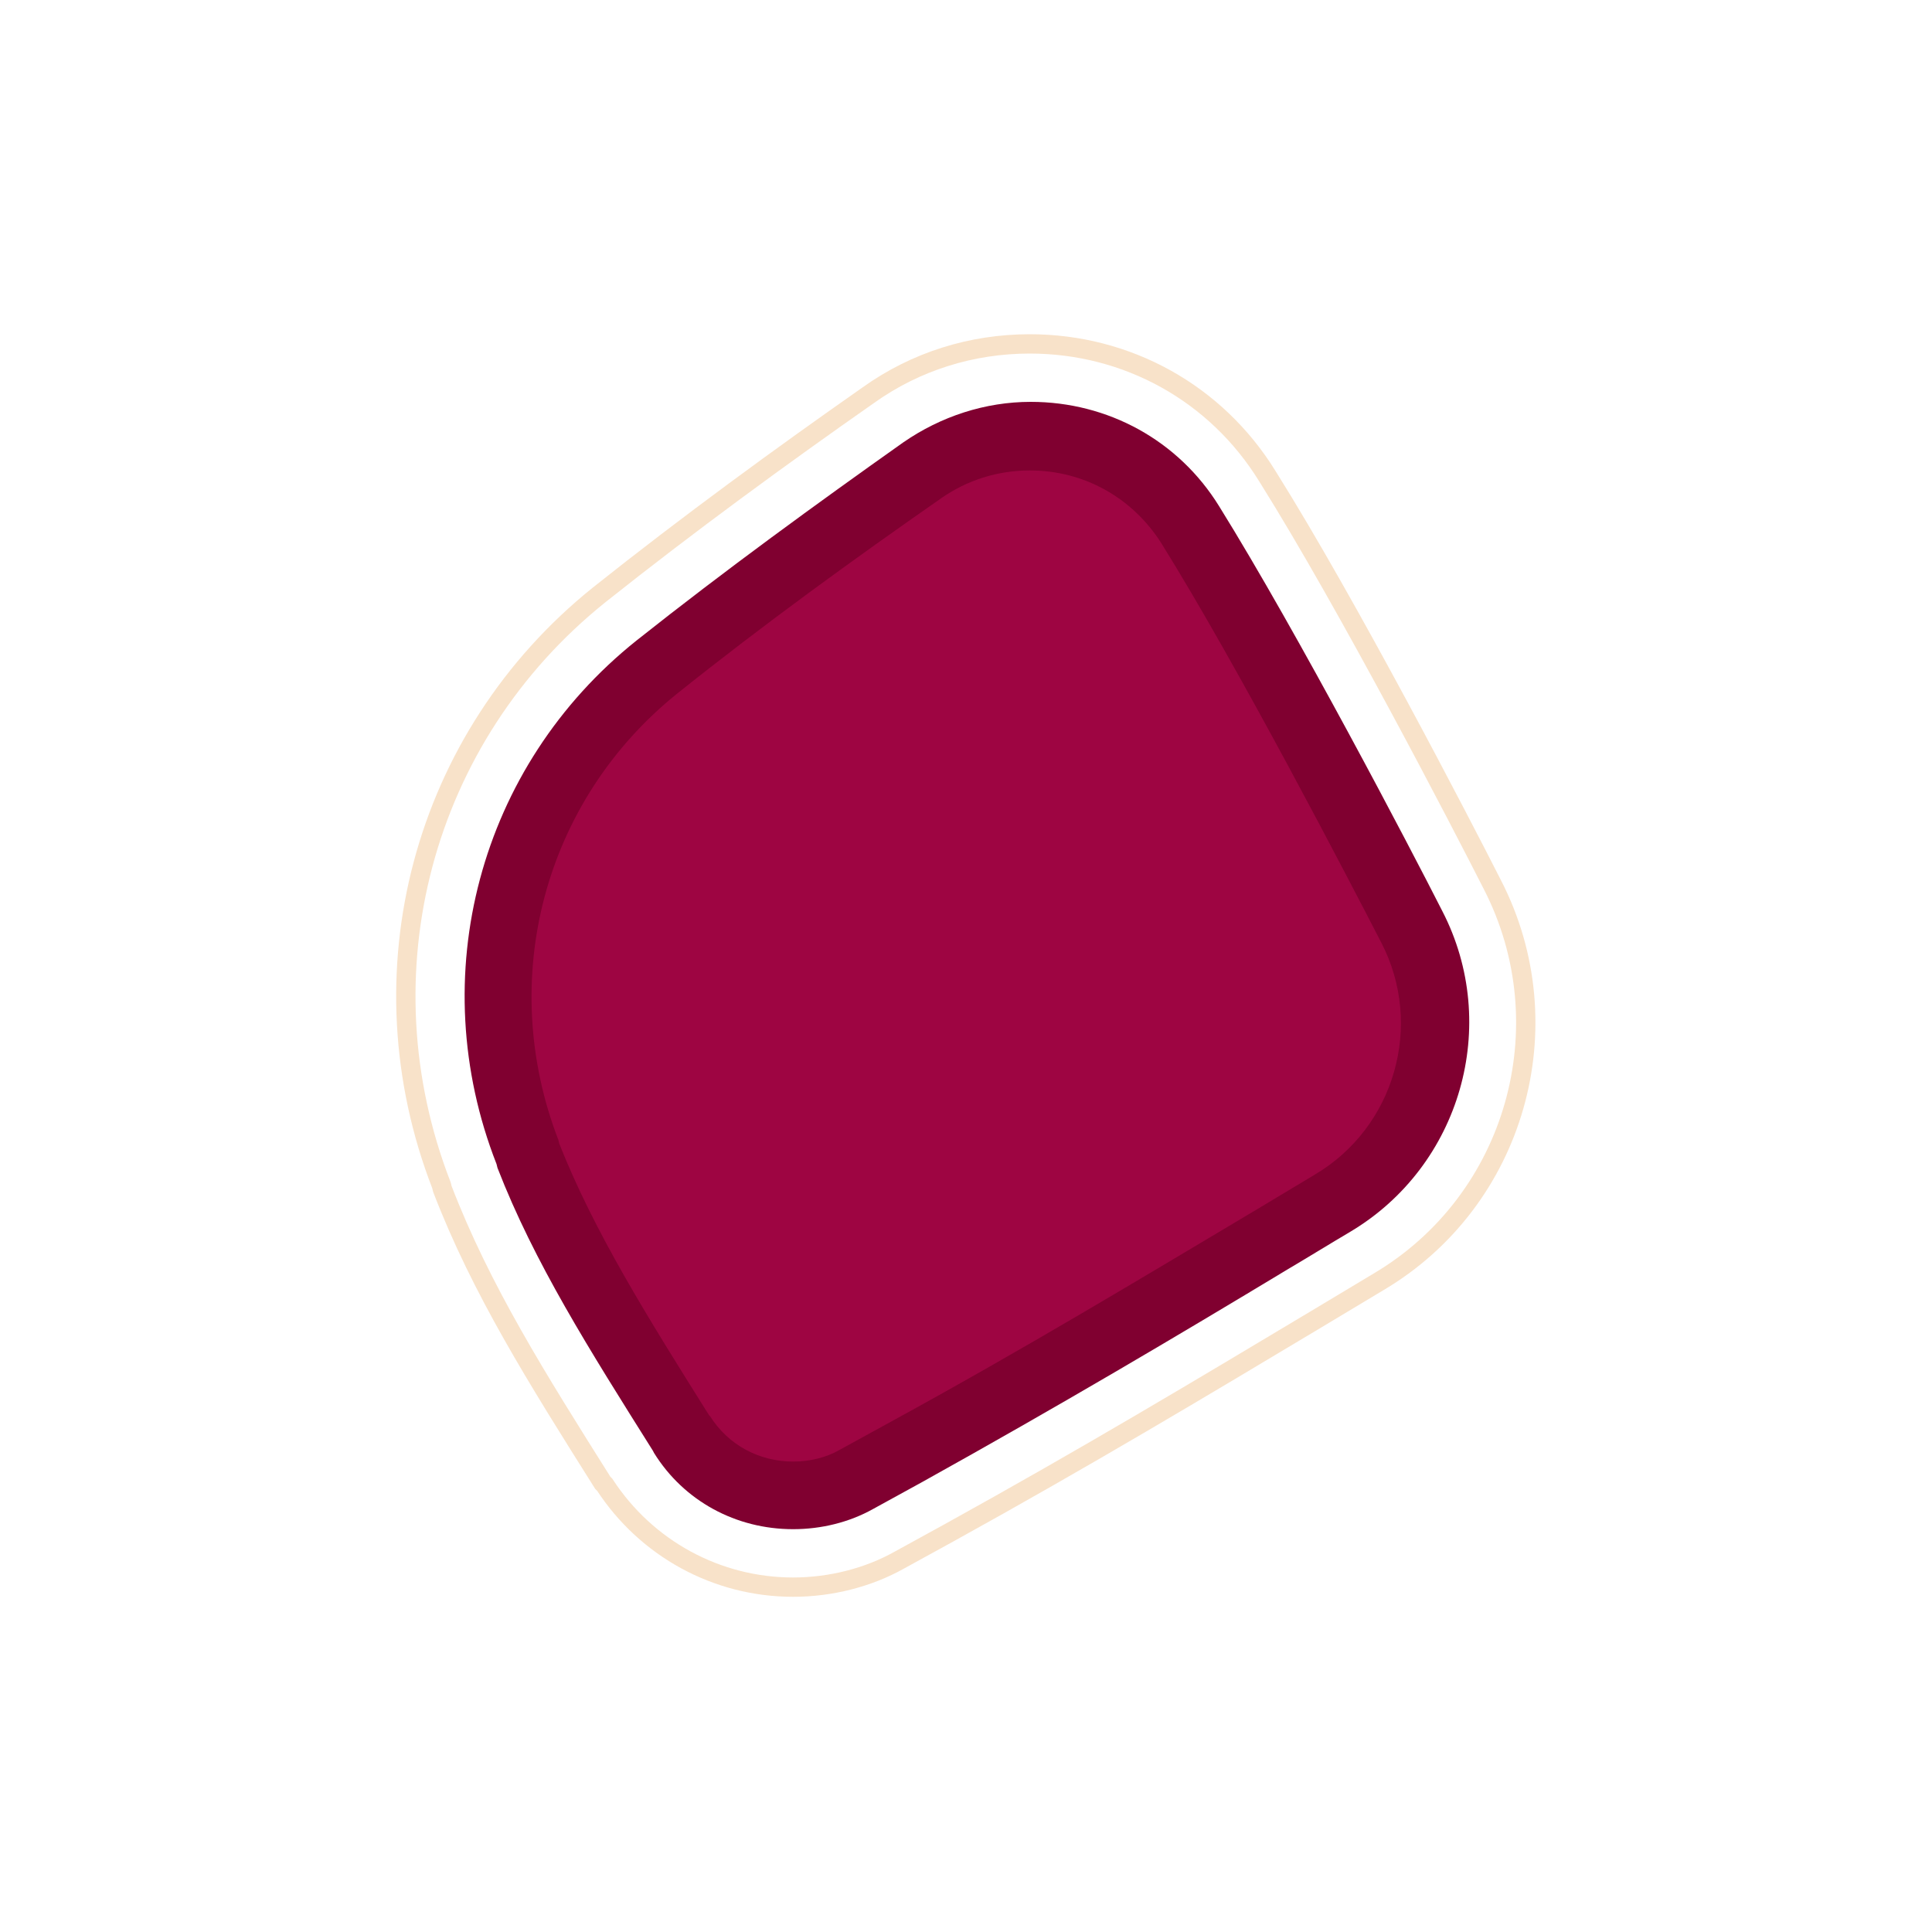
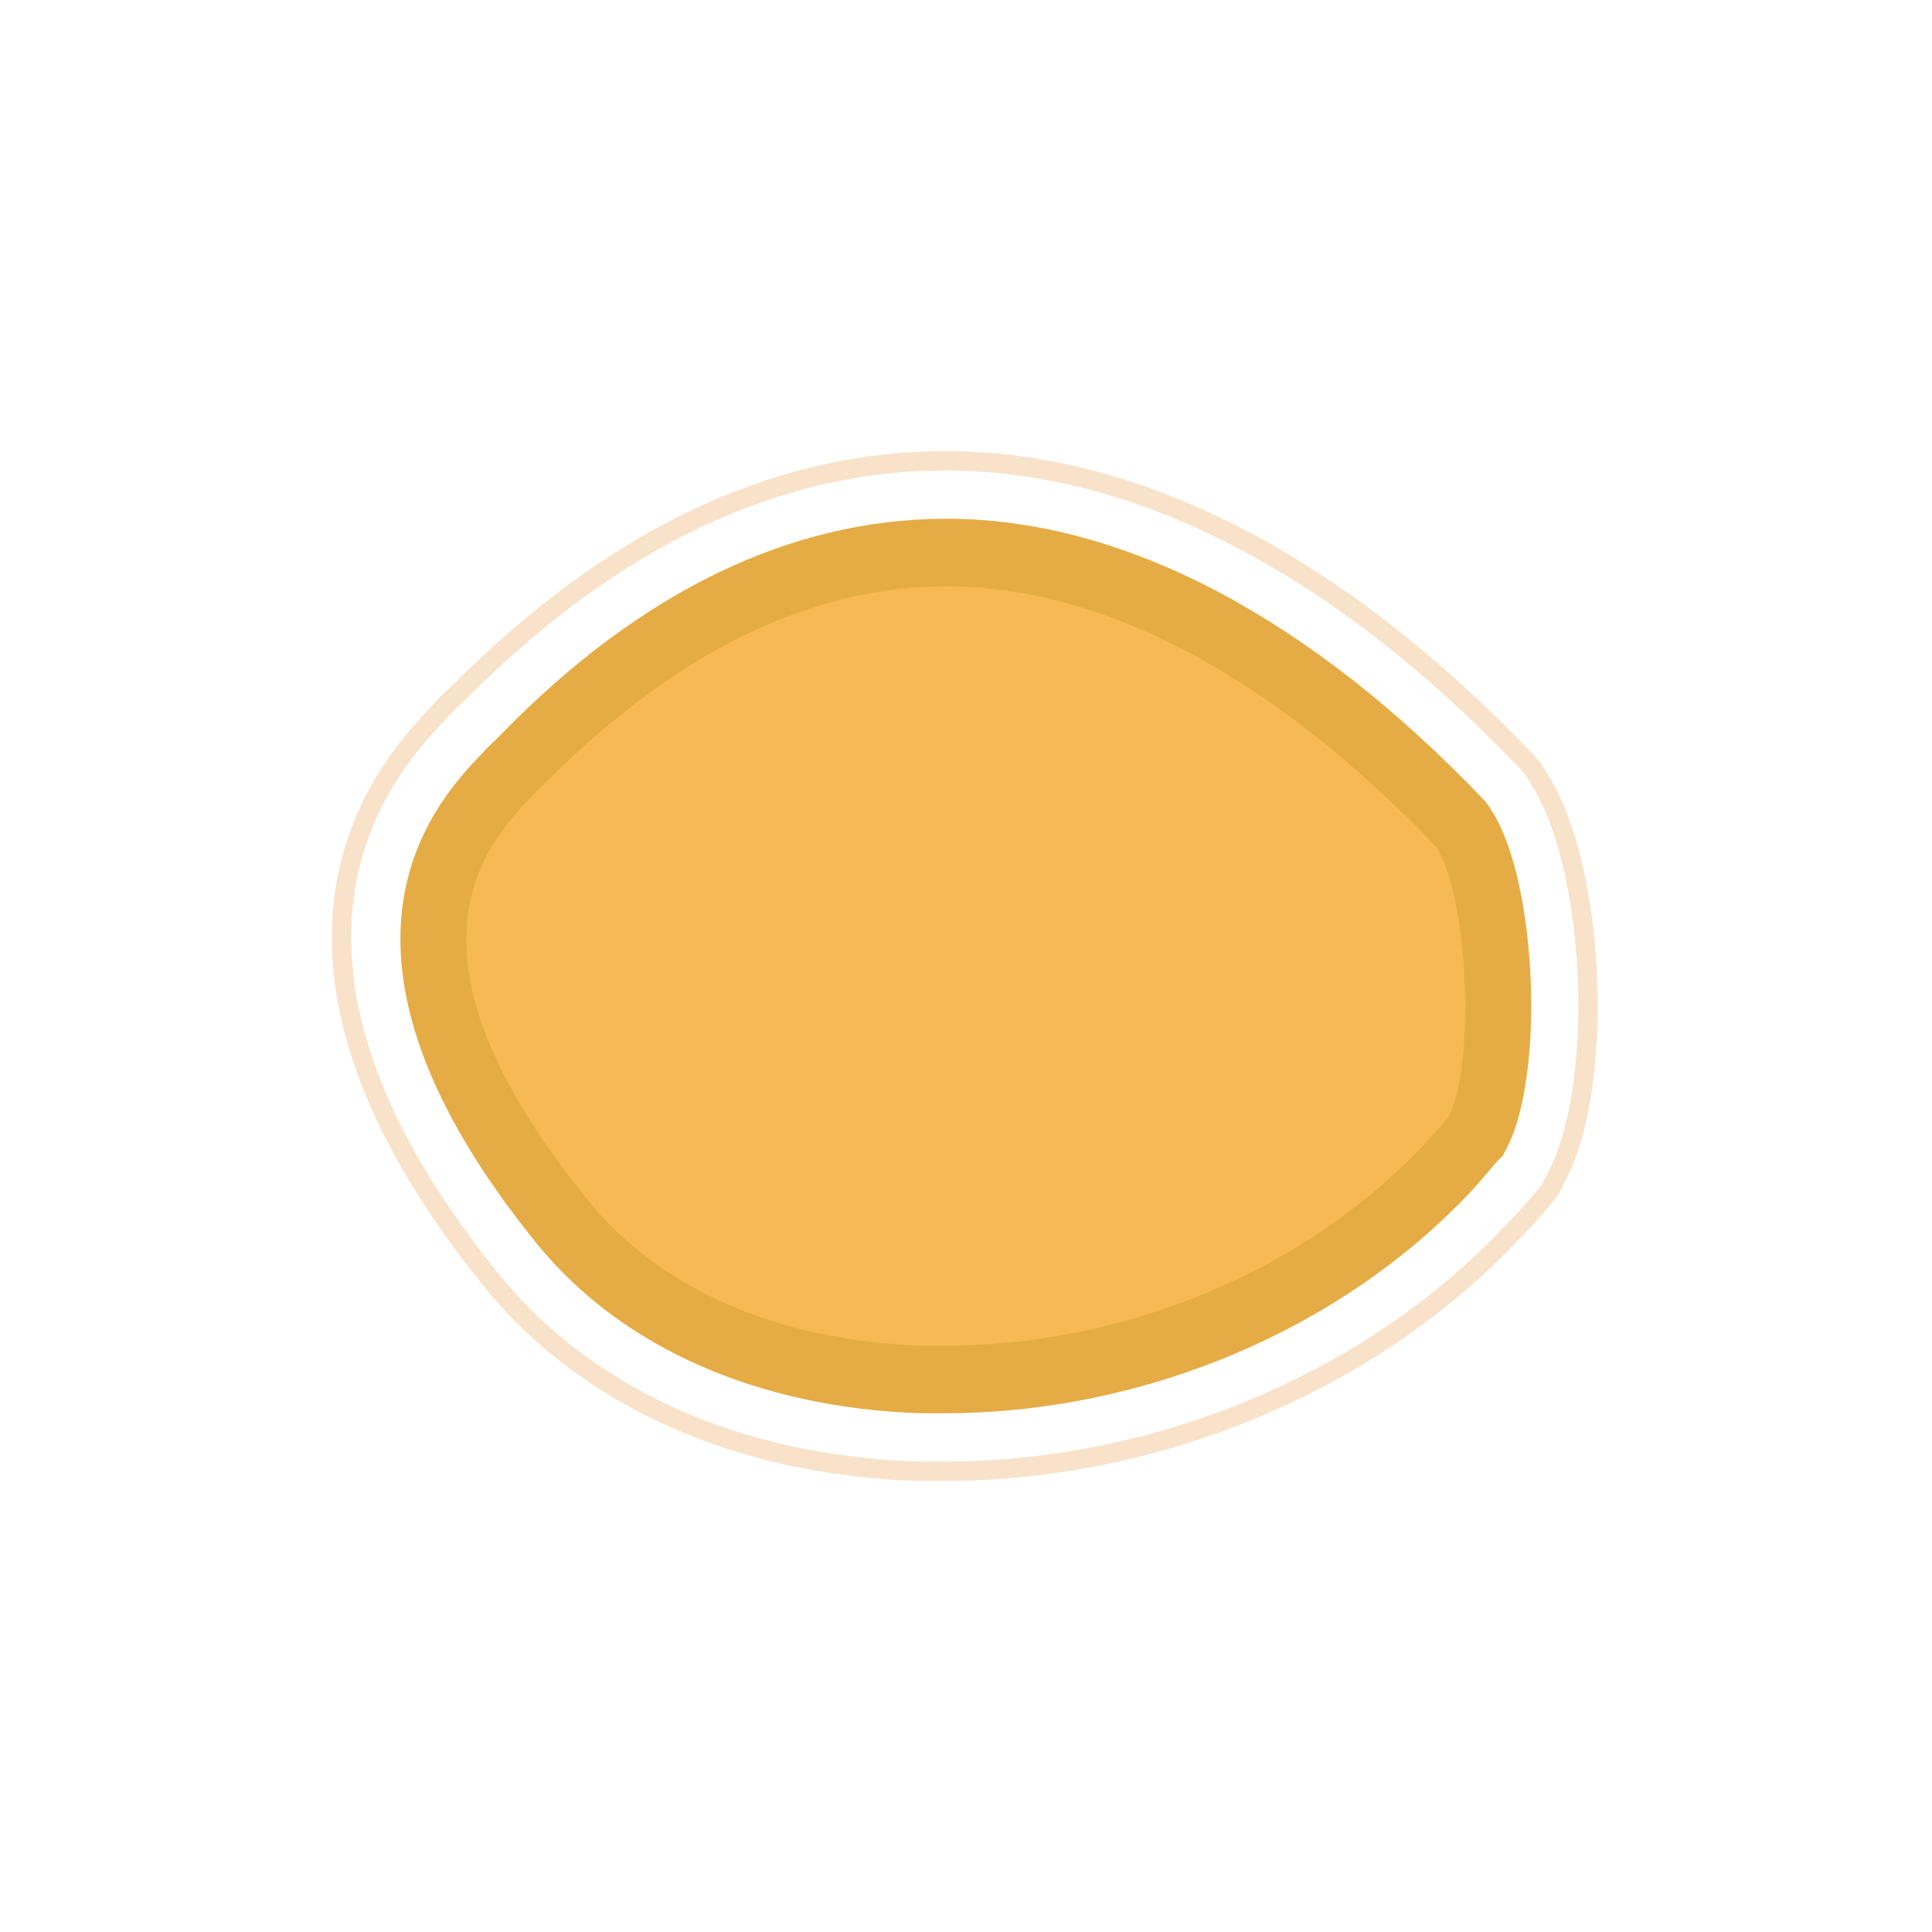
<svg xmlns="http://www.w3.org/2000/svg" version="1.1" id="Layer_1" x="0px" y="0px" viewBox="0 0 200 200" style="enable-background:new 0 0 200 200;" xml:space="preserve">
  <style type="text/css">
	.st0{fill:#E5AC45;}
	.st1{fill:#08948F;}
	.st2{fill:#FFA69D;}
	.st3{fill:#800030;}
	.st4{fill:#FF7D3B;}
	.st5{fill:#F7B955;}
	.st6{fill:#0DAB9E;}
	.st7{fill:#FFB5B3;}
	.st8{fill:#9E0542;}
	.st9{fill:#FF965E;}
	.st10{fill:none;stroke:#F8E2C9;stroke-width:2;stroke-miterlimit:10;}
</style>
-   <path class="st3" d="M82.1,158.3c-5.9,0-11.3-2.9-14.4-7.9l-0.1-0.2c-6.6-10.5-12.3-19.5-16.1-29.3l-0.1-0.4  c-7.6-19.4-1.8-41.2,14.5-54.2c9.2-7.3,18.7-14.2,27.6-20.5c3.9-2.7,8.5-4.2,13.2-4.2c8,0,15.3,4,19.5,10.8  c8.2,13.2,19.8,35.4,23.1,41.9c6.1,11.8,1.9,26.4-9.5,33.2c-2.2,1.3-4.3,2.6-6.5,3.9c-11.6,7-23.6,14.1-37.8,22l-5.1,2.8  C87.9,157.6,85,158.3,82.1,158.3L82.1,158.3z" />
-   <path class="st8" d="M82.1,151.3c-3.5,0-6.7-1.7-8.6-4.7l-0.1-0.1c-6.4-10.2-11.9-19-15.5-28.1l-0.1-0.4  c-6.4-16.6-1.5-35.1,12.3-46.2c9-7.2,18.4-14,27.3-20.2c2.7-1.9,5.9-2.9,9.2-2.9c5.6,0,10.6,2.8,13.6,7.5c8.1,13,19.5,35,22.8,41.4  c4.4,8.5,1.4,19.1-6.9,24c-2,1.2-6.5,3.9-6.5,3.9c-11.6,6.9-23.5,14.1-37.6,21.8l-5.1,2.8C85.5,150.9,83.8,151.3,82.1,151.3  L82.1,151.3z" />
-   <path class="st10" d="M82.1,164.3c-7.9,0-15.2-4-19.5-10.6l-0.2-0.2c-6.8-10.8-12.6-20-16.6-30.4l-0.1-0.4  c-8.5-21.9-2-46.4,16.3-61.1c9.3-7.4,18.9-14.4,27.9-20.7c4.9-3.5,10.7-5.3,16.7-5.3c10.1,0,19.3,5.1,24.6,13.7  c8.4,13.4,20,35.8,23.3,42.3c7.5,14.6,2.4,32.7-11.8,41.1c-2,1.2-6.5,3.9-6.5,3.9c-11.7,7-23.7,14.2-38,22.1l-5.1,2.8  C89.9,163.3,86,164.3,82.1,164.3L82.1,164.3z" />
+   <path class="st0" d="M97.7,146.3c-0.8,0-1.7,0-2.5,0c-16.8-0.6-30.8-6.8-39.5-17.4c-24.9-30.6-10.6-45.9-5.8-50.9  c0.5-0.6,1.1-1.1,1.7-1.7l0.3-0.3C66.3,61.2,81.9,53.7,98,53.7l0.5,0c18.1,0.2,37.2,10.3,55.2,29.2l0.4,0.5l0.3,0.5  c4.7,7.2,5.6,27.5,1.5,35.1l-0.3,0.6l-0.5,0.5c-0.9,1-1.7,2-2.6,3C139,137.6,118.5,146.3,97.7,146.3  C97.7,146.3,97.7,146.3,97.7,146.3z" />
+   <path class="st5" d="M97.7,139.3c-0.8,0-1.5,0-2.3,0c-14.8-0.5-27-5.8-34.4-14.9c-21.1-25.8-10.6-37-6.2-41.7c0.5-0.5,0.9-1,1.5-1.5  l0.3-0.3C70,67.5,83.9,60.7,98,60.7l0.5,0c16.1,0.2,33.5,9.5,50.2,27l0,0c3.3,5.1,4.1,22.6,1.2,28l0,0c-0.8,0.9-1.6,1.8-2.4,2.7  C135.2,131.5,116.6,139.3,97.7,139.3z" />
+   <path class="st10" d="M97.7,152.3c-0.9,0-1.8,0-2.7,0c-18.6-0.6-34.2-7.6-44-19.6C39.3,118.3,34.1,104.9,35.6,93  c1.3-10.2,7.2-16.5,9.8-19.2c0.6-0.7,1.2-1.3,1.9-1.9l0.2-0.2c15.8-15.9,32.7-24,50.4-24l0.5,0c19.8,0.2,40.3,10.9,59.5,31l0.8,0.9  l0.6,1c5.9,9,6.9,31.8,1.8,41.3l-0.6,1.2l-0.8,1c-0.9,1.1-1.9,2.2-2.9,3.2C142.3,142.9,120.1,152.3,97.7,152.3z" />
</svg>
